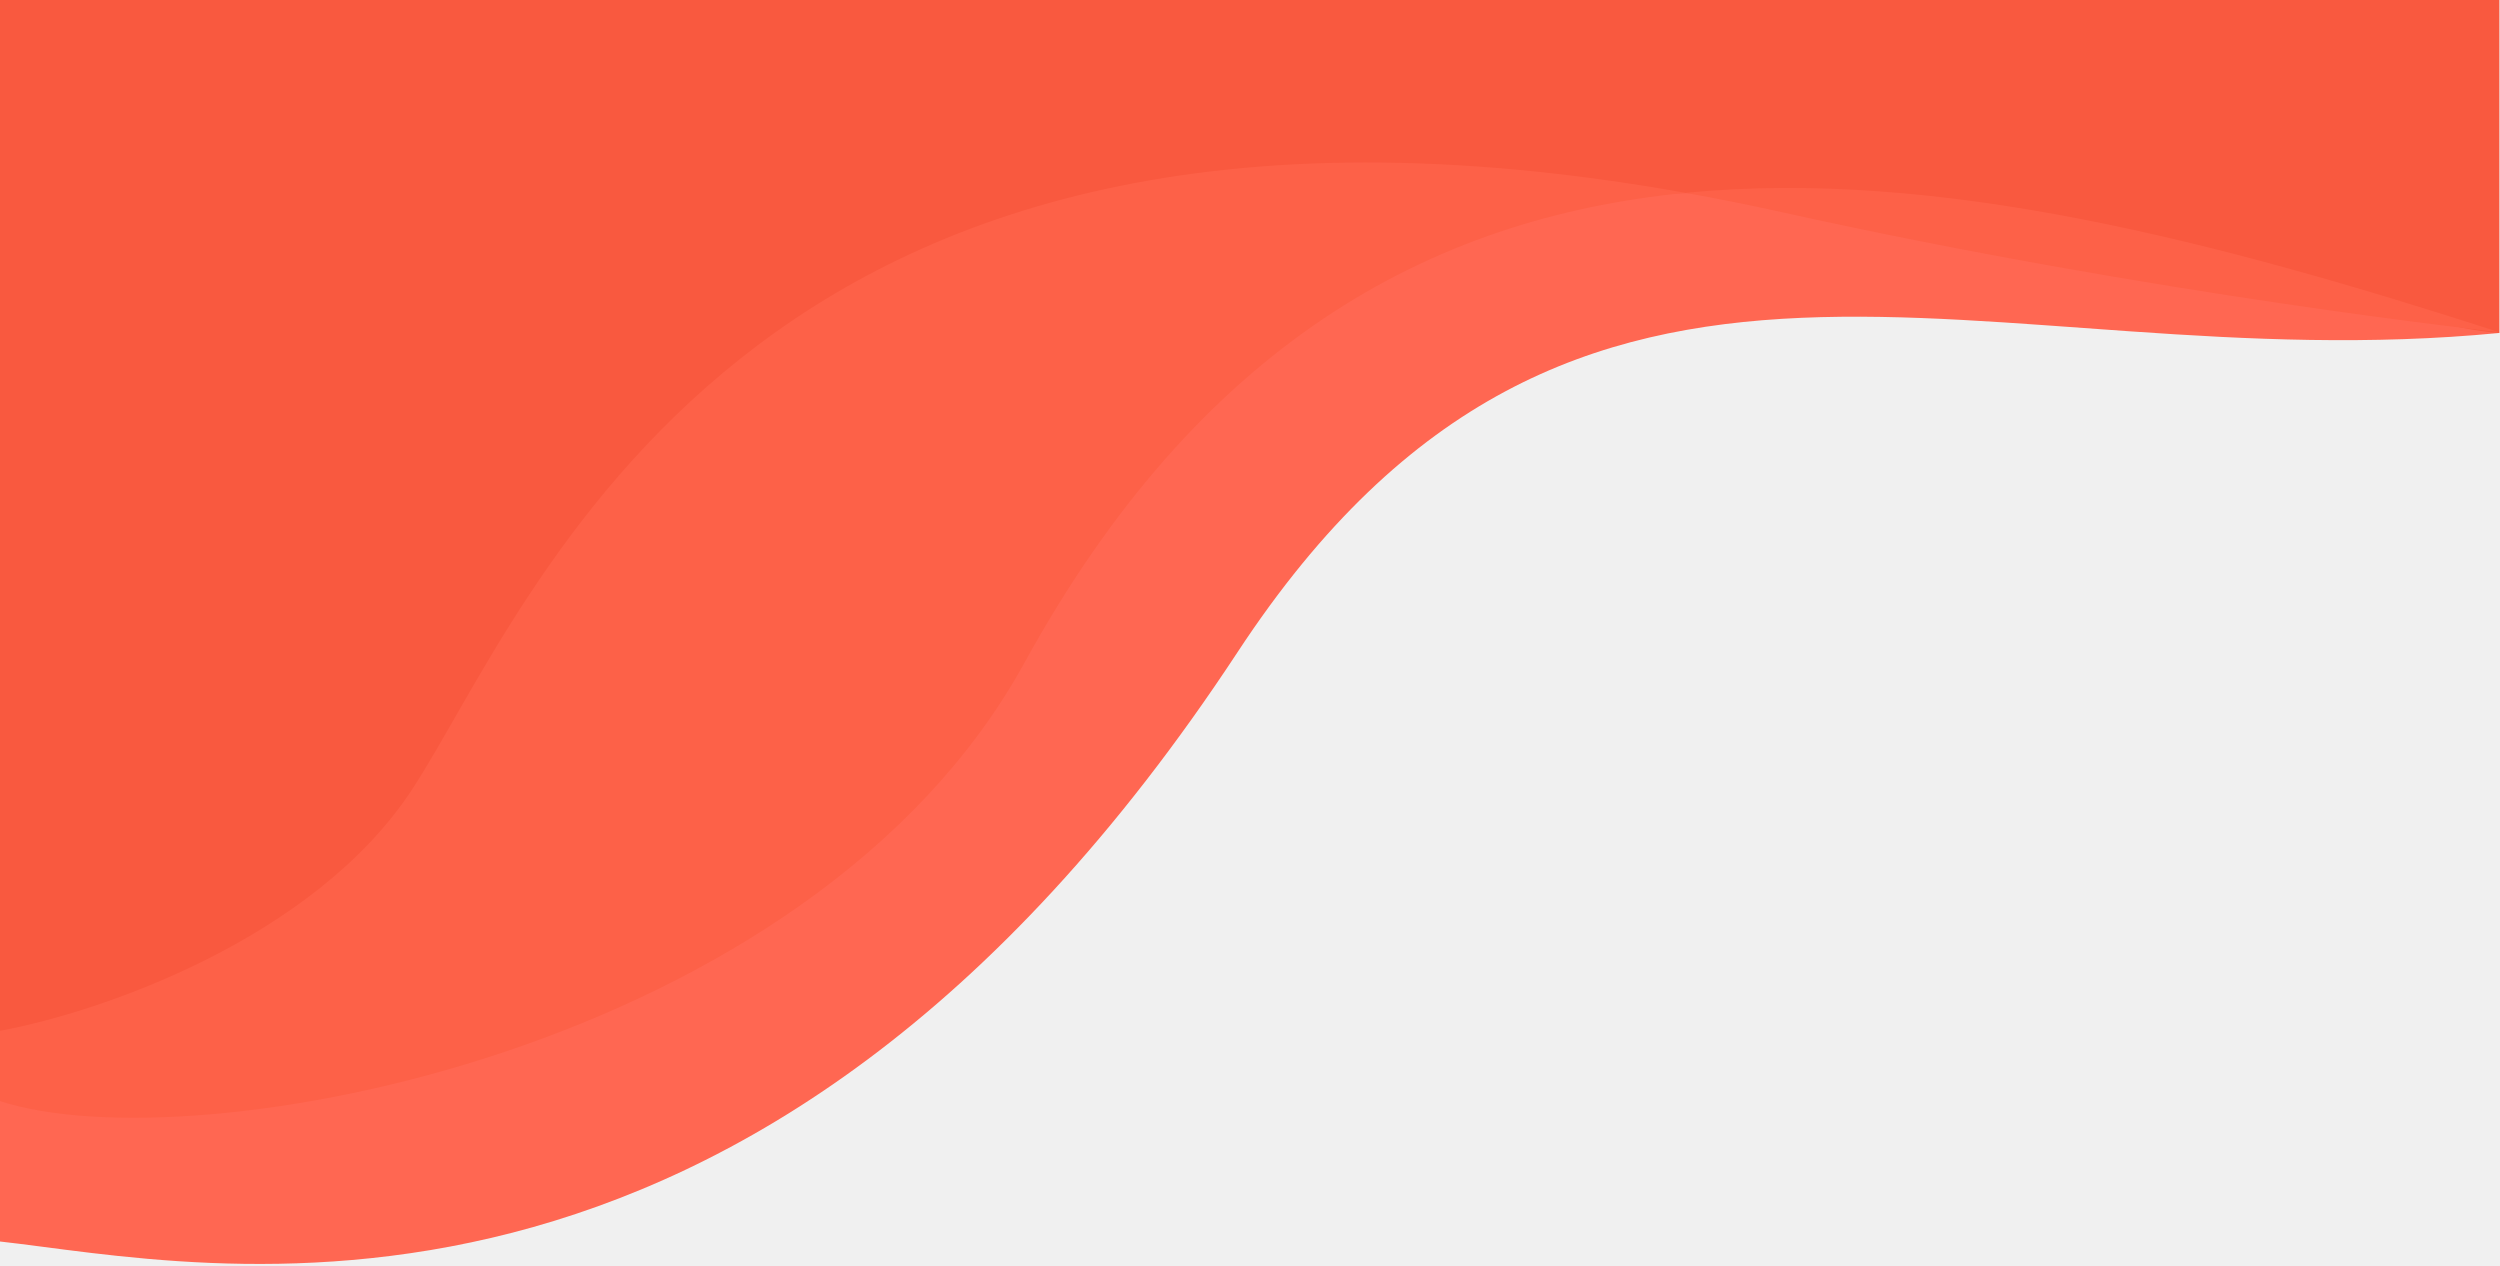
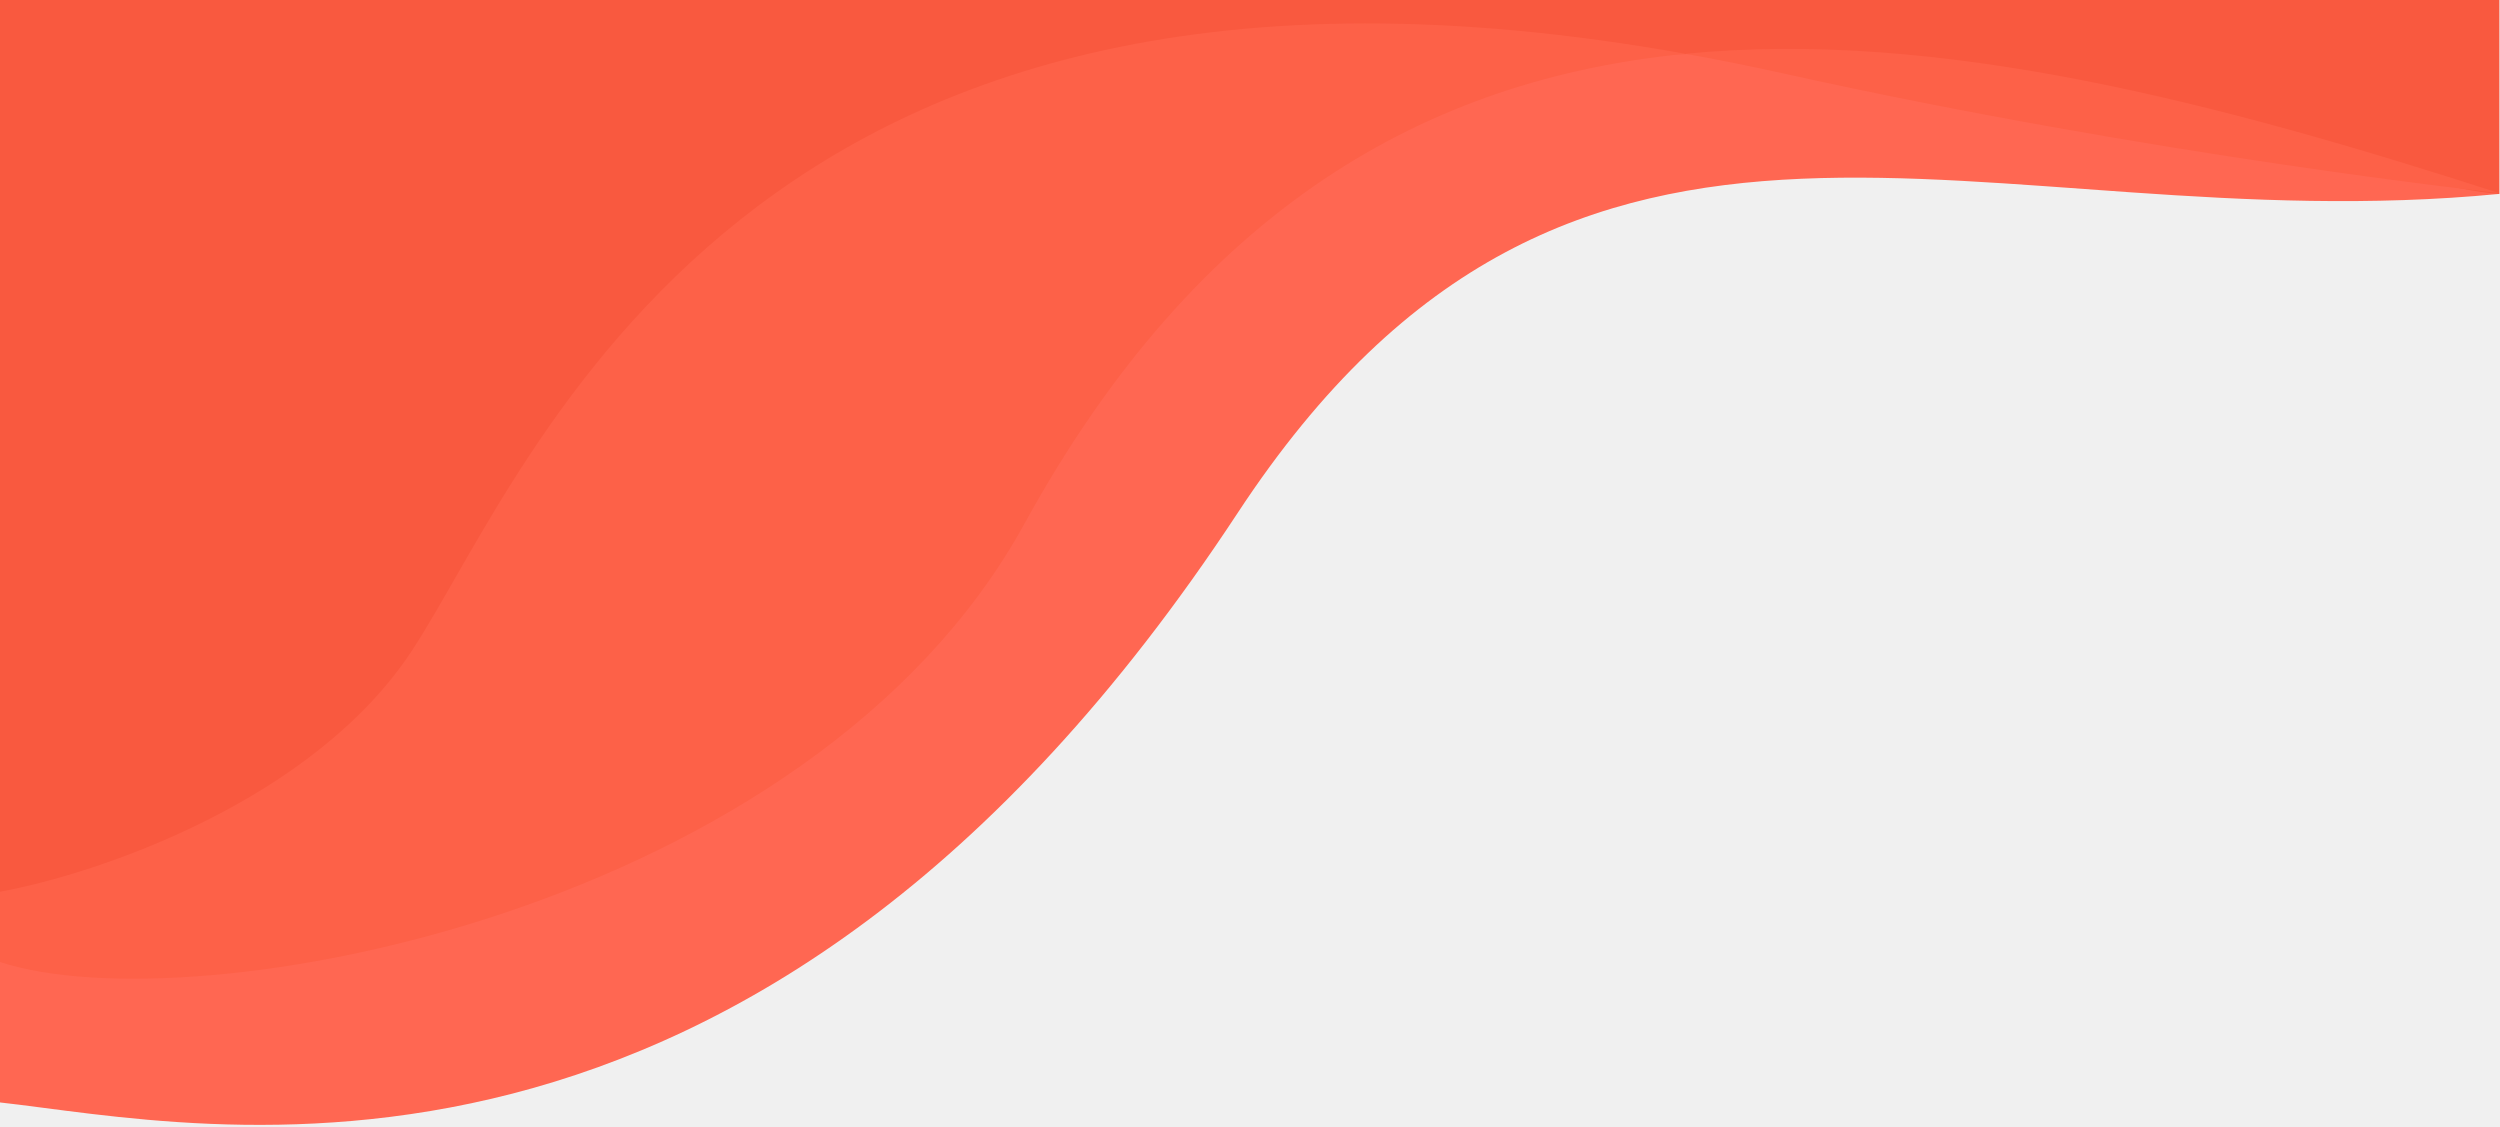
- <svg xmlns="http://www.w3.org/2000/svg" width="1618" height="819" viewBox="0 0 1618 819" fill="none">
-   <path d="M1617.5 0V215.5C1282.5 248 1020.5 88 801 422C486.208 901 131 818 0 803.5V0H1617.5Z" fill="#FF6752" />
-   <path d="M1617.5 0V215.5C1504.5 209 930.5 -42 657.5 321C473.394 565.8 230.5 630.5 0 698V0H1617.5Z" fill="#F9593F" />
-   <path d="M7.62939e-06 667.127C63 655.627 203 608.5 267 510.5C344.399 391.982 480.301 15.585 1090.83 124.816C1253.55 108.782 1434.24 155.806 1617.5 215C1617.5 215 1394.57 190.899 1154 137.5C1132.4 132.705 1111.35 128.486 1090.83 124.816C923.687 141.287 775.506 224.295 663 429C524.5 681 125.667 753.794 7.62939e-06 712.628V667.127Z" fill="#FD6148" />
+ <svg xmlns="http://www.w3.org/2000/svg" width="1618" height="729" viewBox="0 0 1618 729" fill="none">
+   <g clip-path="url(#clip0_102_107)">
+     <path d="M1617.5 -90V125.5C1282.5 158 1020.5 -2 801 332C486.208 811 131 728 0 713.5V-90H1617.5Z" fill="#FF6752" />
+     <path d="M1617.5 -90V125.5C1504.5 119 930.5 -132 657.5 231C473.394 475.8 230.5 540.5 0 608V-90H1617.5Z" fill="#F9593F" />
+     <path d="M0 577.127C63 565.627 203 518.5 267 420.5C344.399 301.982 480.301 -74.415 1090.83 34.816C1253.55 18.782 1434.24 65.806 1617.5 125C1617.5 125 1394.57 100.899 1154 47.5C1132.4 42.705 1111.35 38.486 1090.83 34.816C923.687 51.287 775.506 134.295 663 339C524.5 591 125.667 663.794 0 622.628V577.127Z" fill="#FD6148" />
+   </g>
+   <defs>
+     <clipPath id="clip0_102_107">
+       <rect width="1618" height="819" fill="white" transform="translate(0 -90)" />
+     </clipPath>
+   </defs>
</svg>
